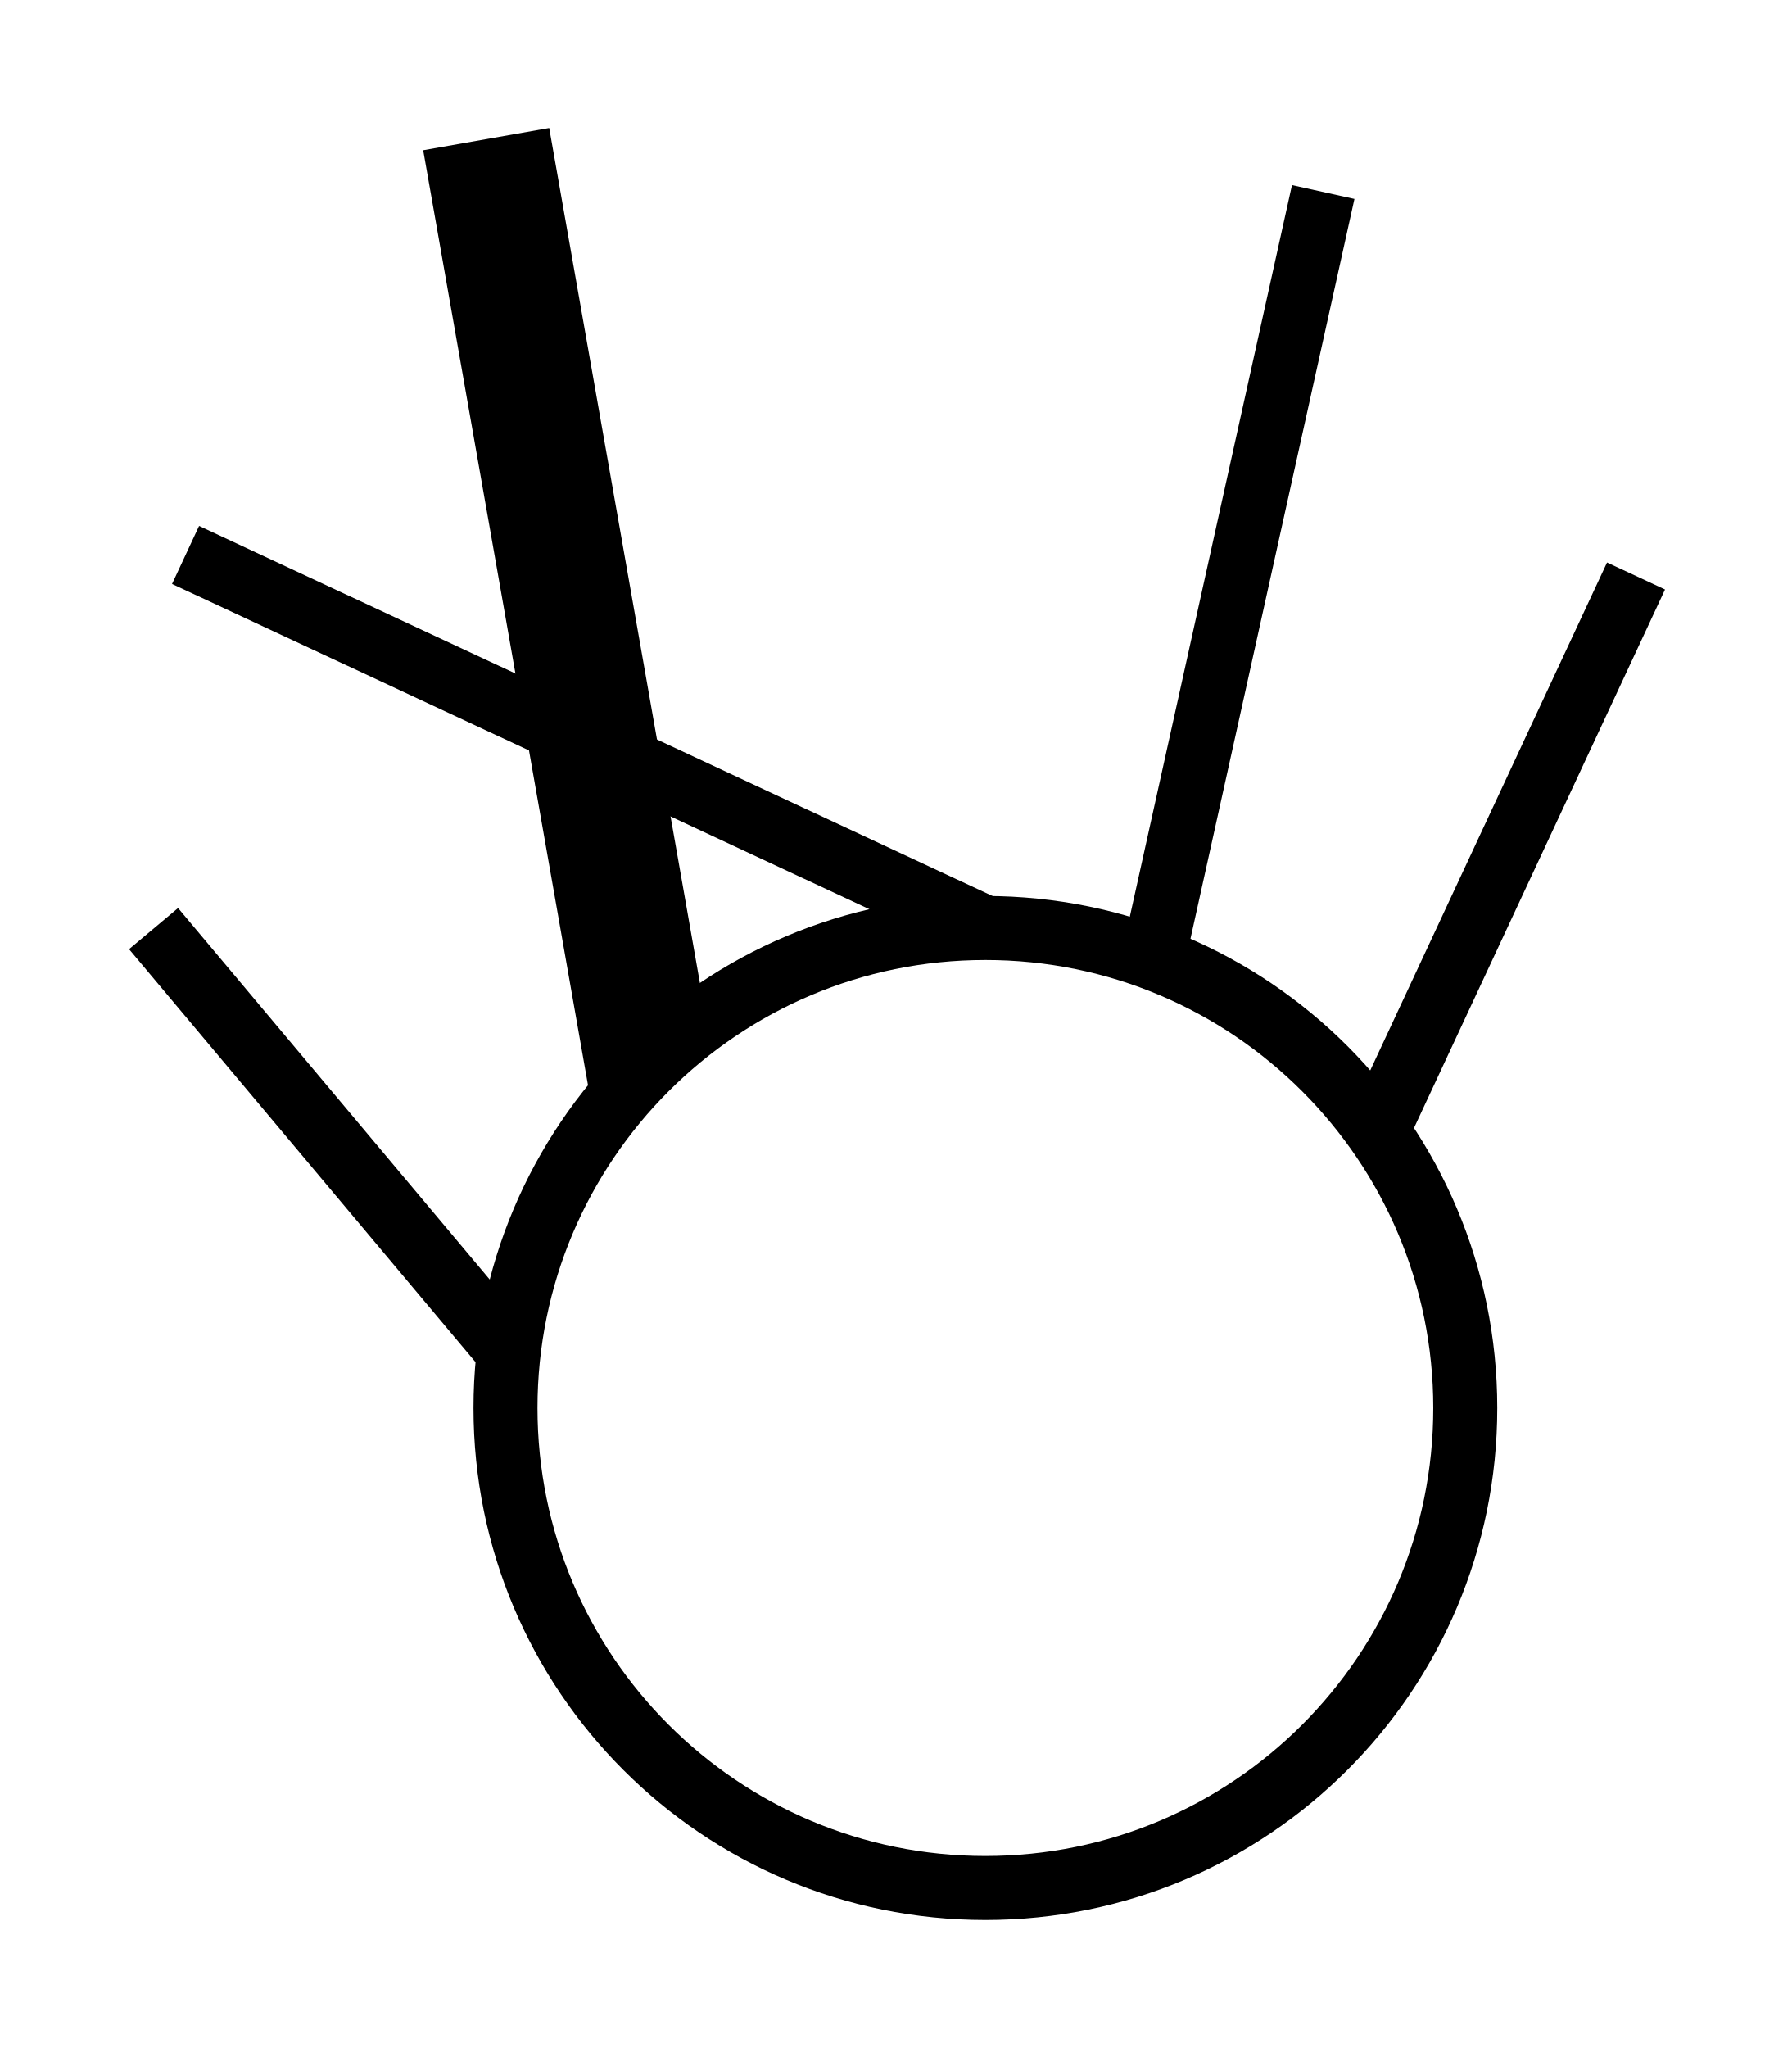
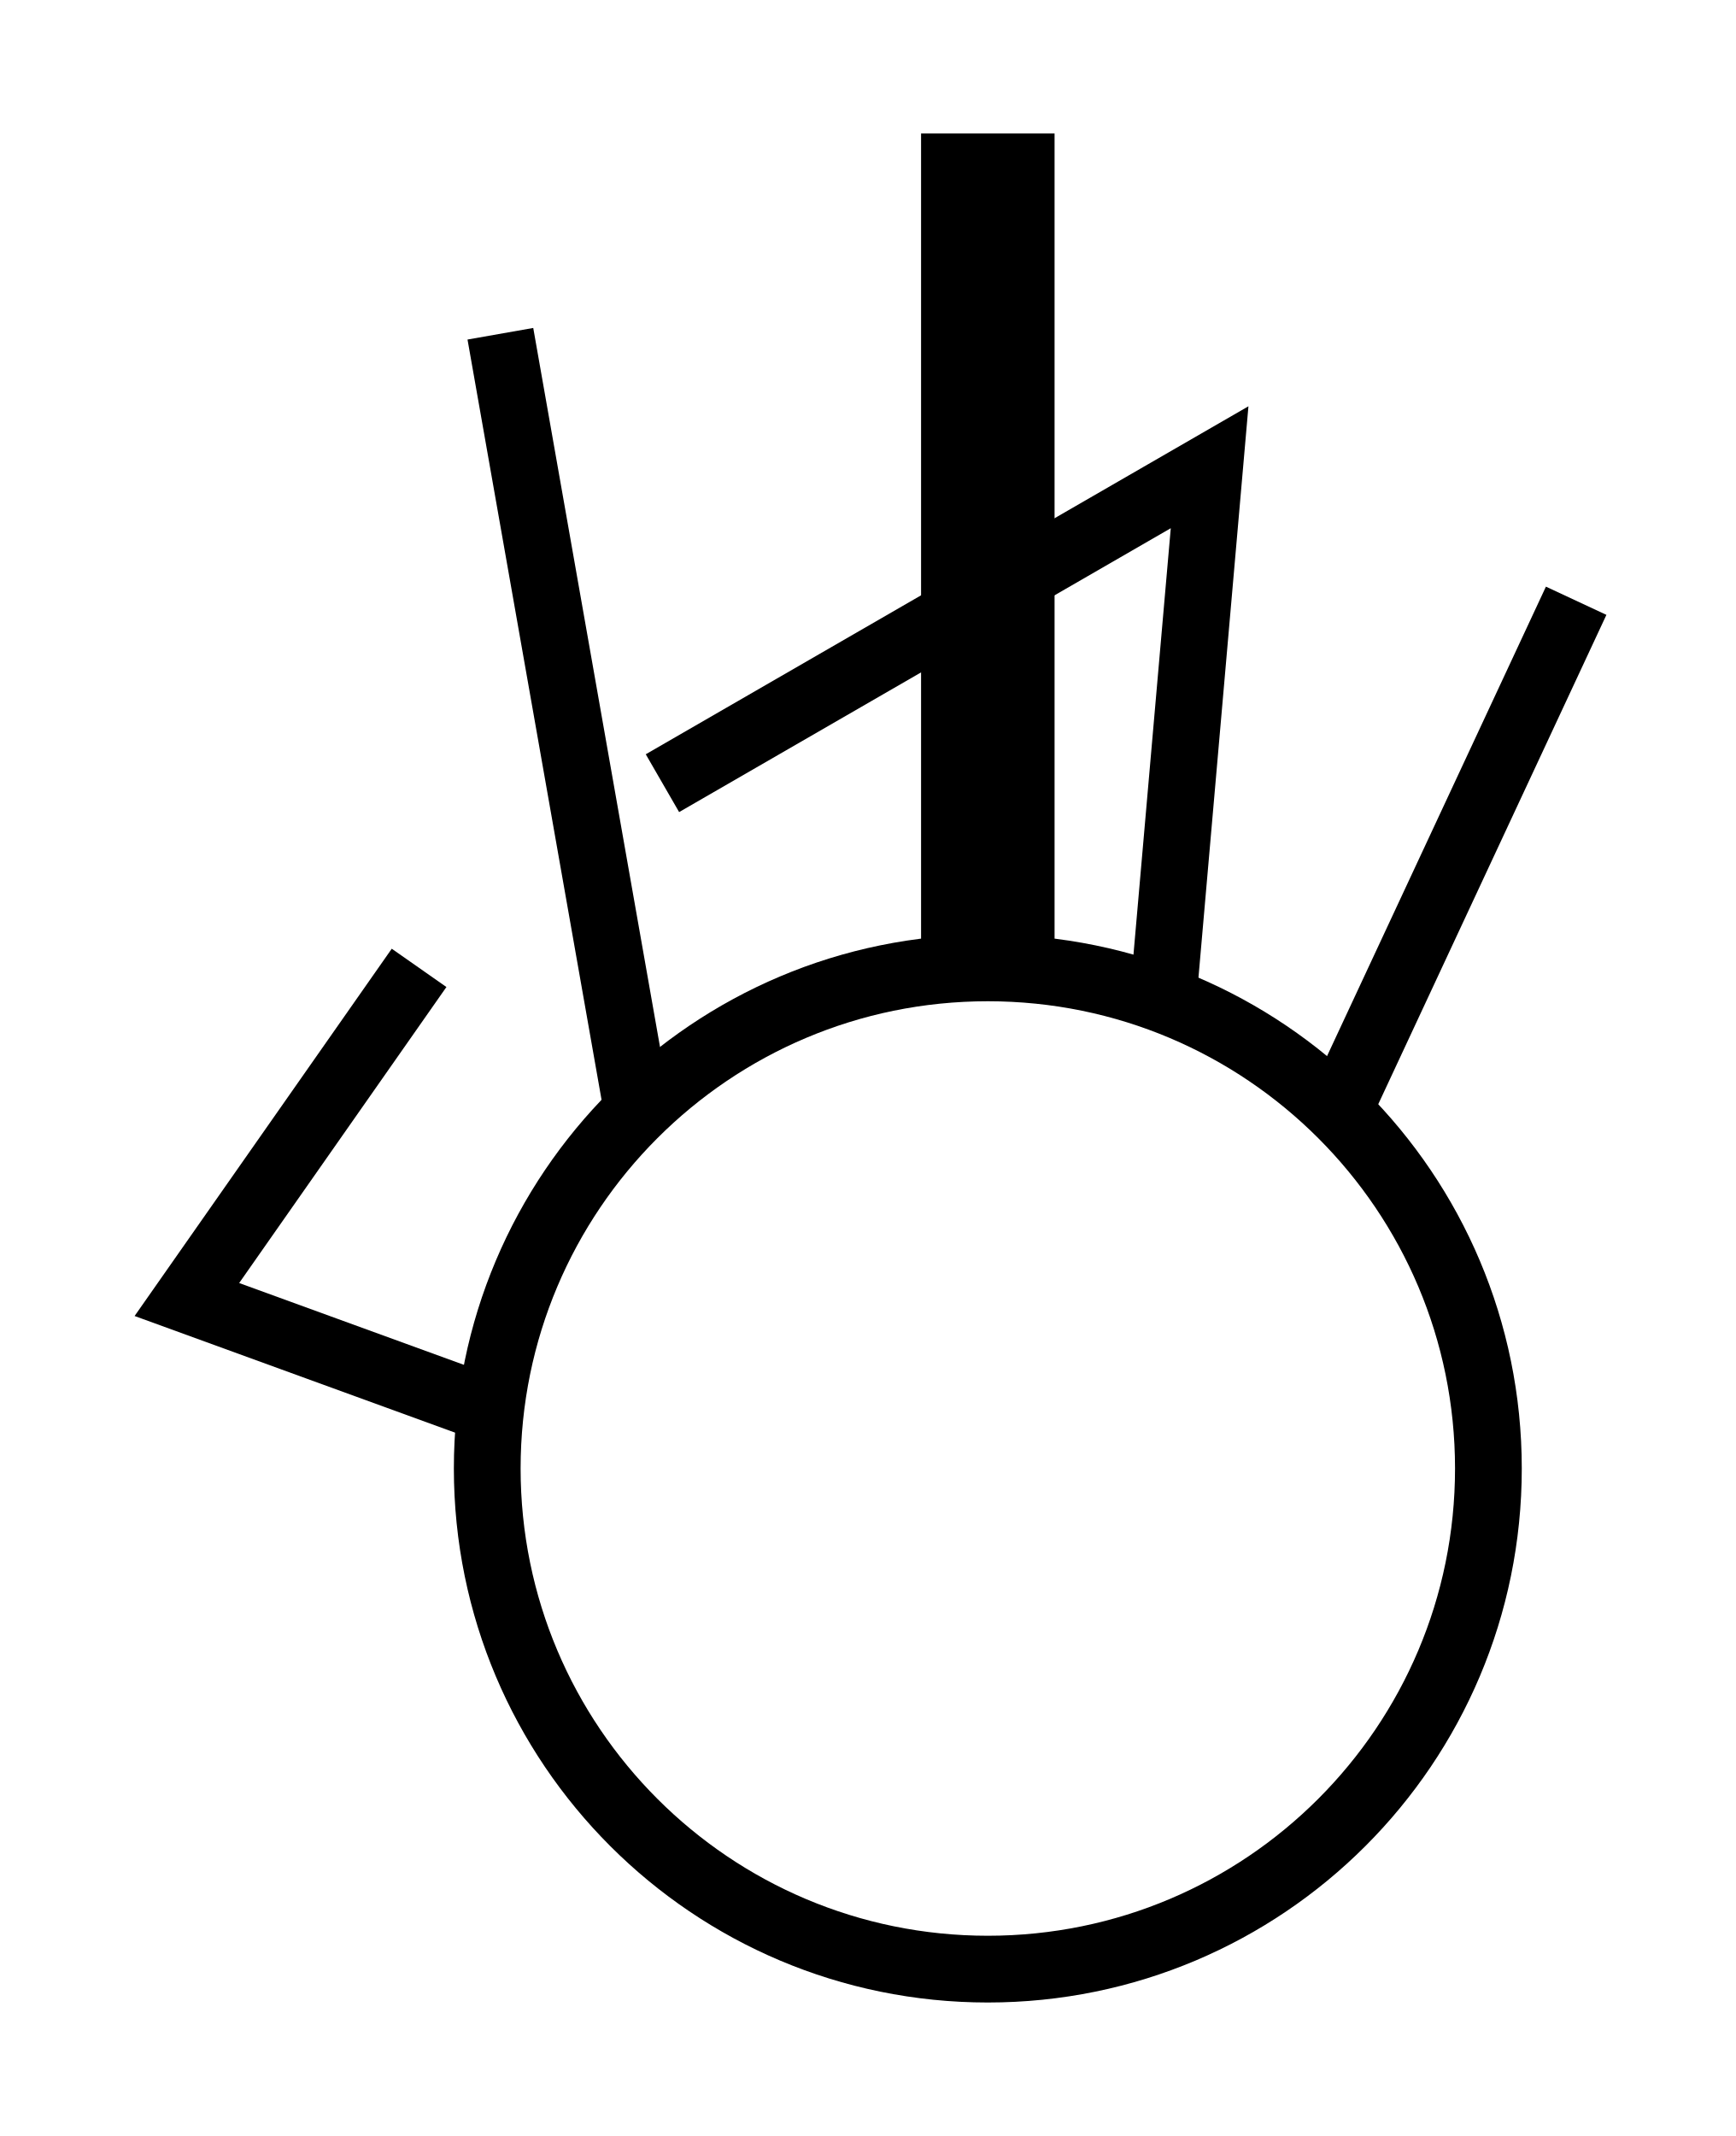
- <svg xmlns="http://www.w3.org/2000/svg" width="700" height="800" viewBox="0 0 700 800" version="1.1" id="svg1" xml:space="preserve">
+ <svg xmlns="http://www.w3.org/2000/svg" width="650" height="800" viewBox="0 0 650 800" version="1.1" id="svg1" xml:space="preserve">
  <defs id="defs1" />
-   <g id="layer1" transform="translate(190,355)">
+   <g id="layer1" transform="translate(175,355)">
    <circle style="fill:none;stroke:#000000;stroke-width:25;stroke-opacity:1" id="path2" cx="195" cy="195" r="187.5" />
-     <path d="m 24.582,-305 -49.237,8.682 66.574,377.562 43.938,-38.703 z" id="path11" style="stroke-width:3.78" />
-     <path style="opacity:1;fill:none;stroke:#000000;stroke-width:25;stroke-dasharray:none" d="M 260.63,19.361 326.997,-280" id="path27" />
-     <path style="opacity:1;fill:none;stroke:#000000;stroke-width:25;stroke-dasharray:none" d="M 348.125,86.802 449.221,-130" id="path28" />
-     <path style="opacity:1;fill:none;stroke:#000000;stroke-width:25;stroke-dasharray:none" d="M 195,7.5 -117.5,-138.221" id="path20" />
-     <path style="opacity:1;fill:none;stroke:#000000;stroke-width:25;stroke-dasharray:none" d="M 8.781,173.125 -130,7.732" id="path21" />
+     <path style="opacity:1;fill:none;stroke:#000000;stroke-width:25" d="M 63.75,61.098 12.422,-230" id="path11" />
+     <path style="opacity:1;fill:none;stroke:#000000;stroke-width:50;stroke-dasharray:none" d="m 195,-305 2.7e-4,312.5" id="path12" />
+     <path style="opacity:1;fill:none;stroke:#000000;stroke-width:25;stroke-dasharray:none" d="M 73.125,-61.674 278.072,-180 260.625,19.416" id="path20" />
+     <path style="opacity:1;fill:none;stroke:#000000;stroke-width:25;stroke-dasharray:none" d="M 326.26,61.108 415.374,-130" id="path21" />
+     <path style="opacity:1;fill:none;stroke:#000000;stroke-width:25;stroke-dasharray:none" d="M 8.781,173.124 -105,131.711 -18.026,7.5" id="path25" />
  </g>
</svg>
